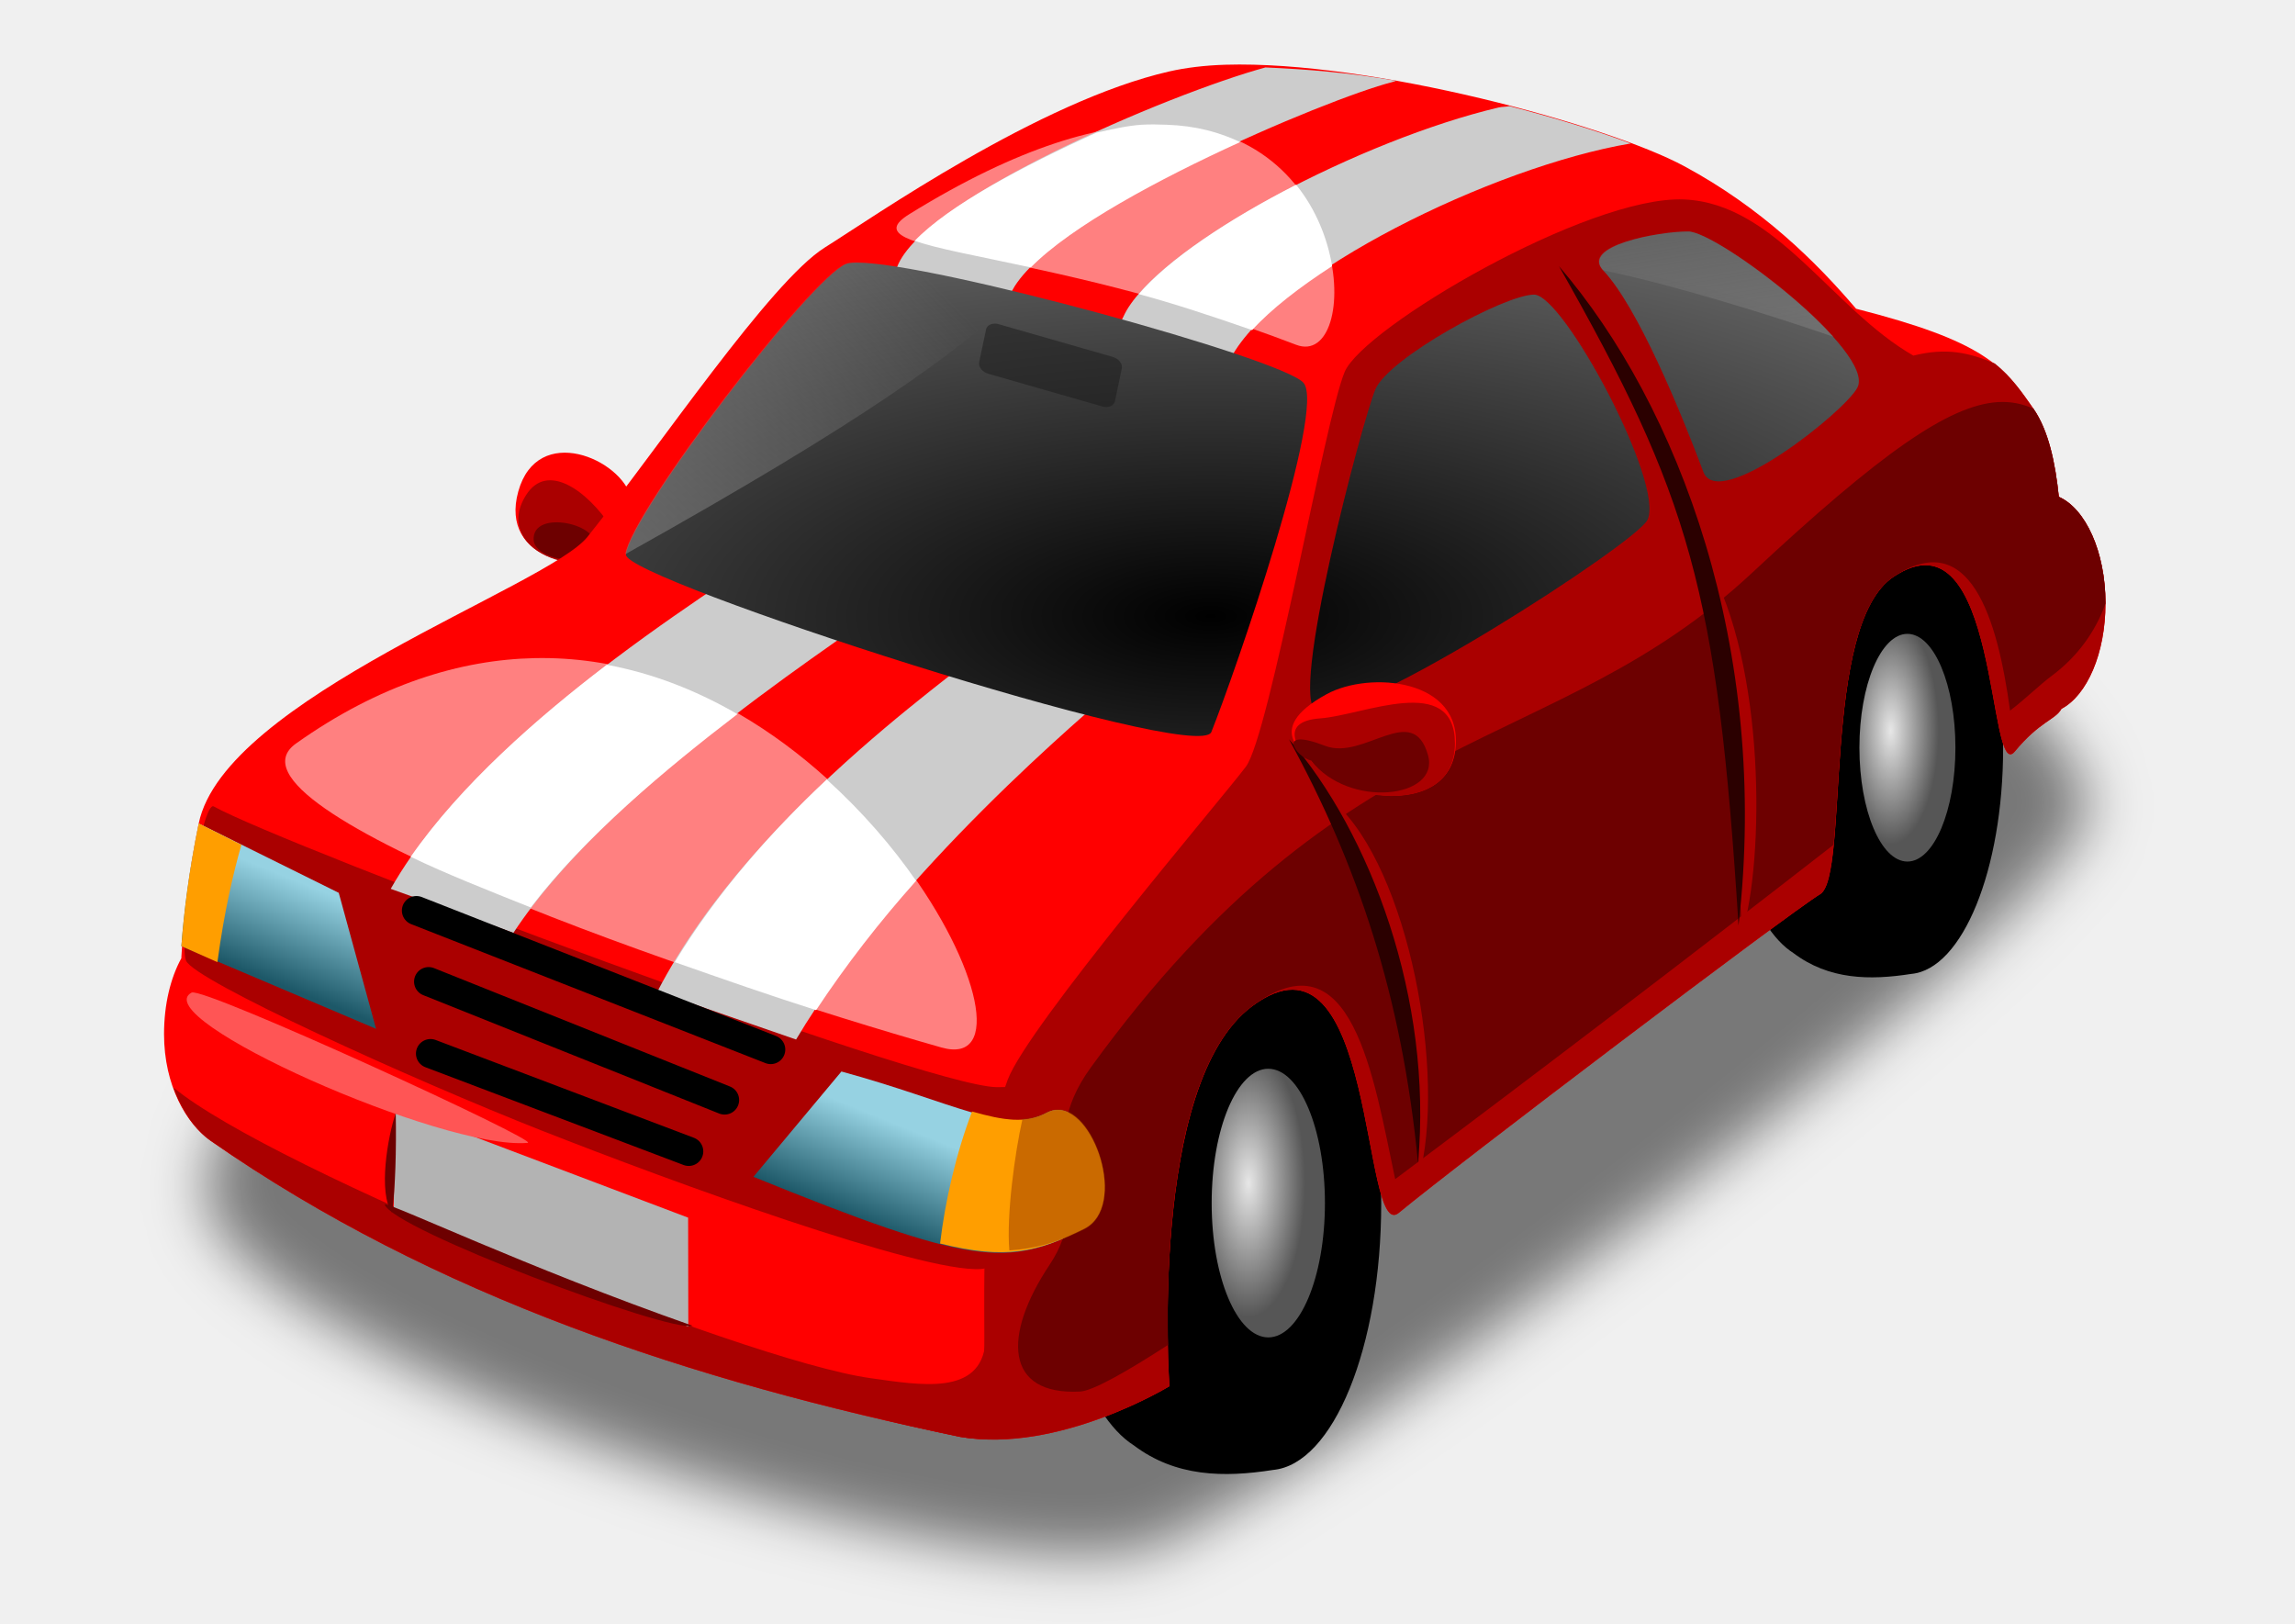
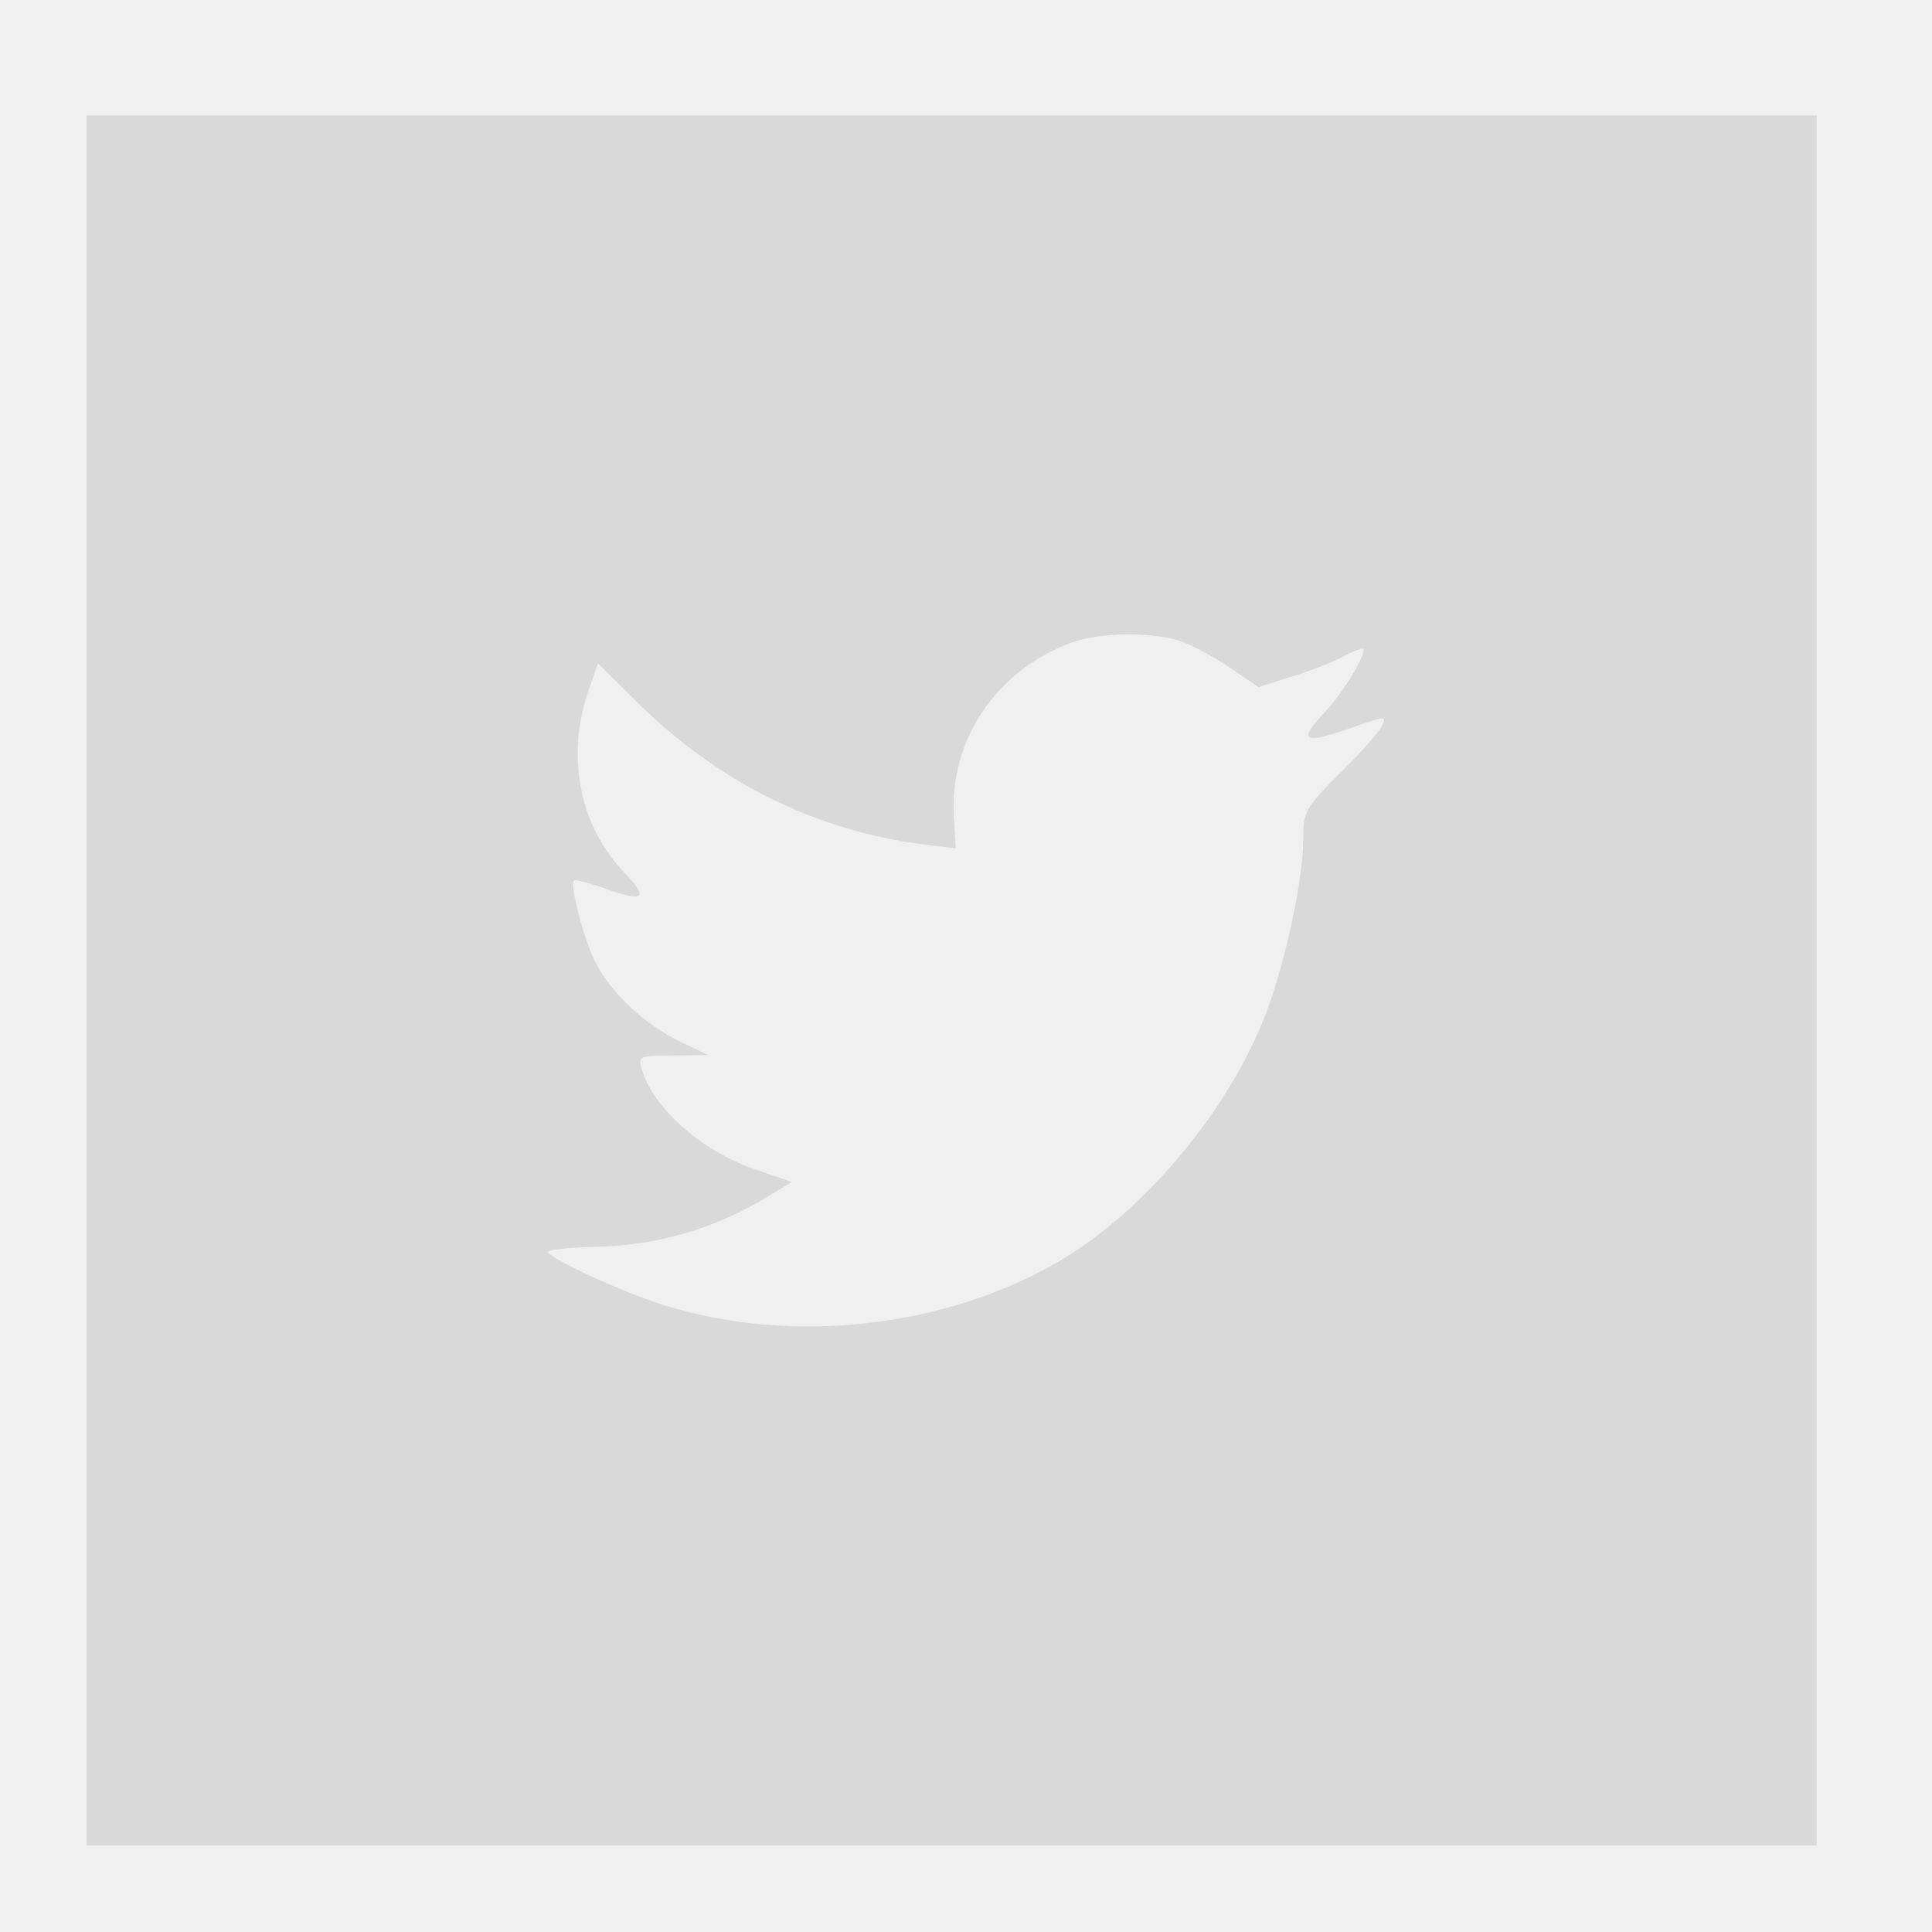
- <svg xmlns="http://www.w3.org/2000/svg" xmlns:xlink="http://www.w3.org/1999/xlink" width="350.66" height="248" viewBox="0 0 1052.362 744.094">
-   <defs>
-     <radialGradient id="a" gradientUnits="userSpaceOnUse" cy="-15.034" cx="22.682" gradientTransform="matrix(1 0 0 2.37143 0 19.952)" r="3.243">
-       <stop stop-color="#e7e7e7" offset="0" />
-       <stop stop-color="#565656" offset="1" />
-     </radialGradient>
-     <radialGradient id="c" gradientUnits="userSpaceOnUse" cy="30.67" cx="25.501" gradientTransform="matrix(1.55222 0 0 .6192 -14.018 5.14)" r="15.188">
-       <stop offset="0" />
-       <stop stop-color="#5e5e5e" offset="1" />
-     </radialGradient>
-     <radialGradient xlink:href="#a" id="f" gradientUnits="userSpaceOnUse" gradientTransform="matrix(1 0 0 2.37143 0 19.952)" cx="22.682" cy="-15.034" r="3.243" />
-     <radialGradient xlink:href="#a" id="g" gradientUnits="userSpaceOnUse" gradientTransform="matrix(1 0 0 2.37143 0 19.952)" cx="22.682" cy="-15.034" r="3.243" />
-     <radialGradient xlink:href="#c" id="i" gradientUnits="userSpaceOnUse" gradientTransform="matrix(29.1164 0 0 11.61495 -339.17 200.348)" cx="25.501" cy="30.67" r="15.188" />
-     <linearGradient id="b" y2="35.871" gradientUnits="userSpaceOnUse" x2="10.783" gradientTransform="matrix(1.04306 0 0 1.04306 -1.034 -1.279)" y1="33.647" x1="11.685">
-       <stop stop-color="#96d2e2" offset="0" />
-       <stop stop-color="#1d5868" offset="1" />
-     </linearGradient>
-     <linearGradient id="d">
-       <stop stop-color="#666" offset="0" />
-       <stop stop-color="#ababab" stop-opacity="0" offset="1" />
-     </linearGradient>
-     <linearGradient xlink:href="#b" id="h" gradientUnits="userSpaceOnUse" gradientTransform="matrix(19.56562 0 0 19.56562 -95.62 79.961)" x1="11.685" y1="33.647" x2="10.783" y2="35.871" />
-     <linearGradient xlink:href="#d" id="j" gradientUnits="userSpaceOnUse" gradientTransform="matrix(19.56562 0 0 19.56562 -95.62 79.961)" x1="22.901" y1="27.156" x2="21.304" y2="16.709" />
-     <linearGradient xlink:href="#d" id="k" gradientUnits="userSpaceOnUse" gradientTransform="matrix(19.56562 0 0 19.56562 -95.62 79.961)" x1="9.65" y1="29.287" x2="20.748" y2="18.285" />
-     <filter id="e" color-interpolation-filters="sRGB">
-       <feGaussianBlur stdDeviation=".573" />
-     </filter>
-   </defs>
-   <g transform="translate(151.895 -274.138)">
-     <path d="M131.391 525.191c-14.52 13.473-54.467 6.046-45.645-25.747 8.822-31.793 47.57-14.891 51.867 3.143-2.893 12.167-5.581 12.756-6.221 22.605z" fill="red" />
-     <path d="M131.391 525.191c-15.597 16.706-57.979 1.242-42.087-24.085 9.721-15.493 28.094-2.041 39.129 14.646-2.893 12.166 3.598-.41 2.957 9.439z" fill="#a00" />
-     <path d="M4.902 37.413c-.088 2.787 13.92 8.038 18.822 7.254 2.332-.373 19.696-13.492 19.213-15.097-2.94-9.803-37.8.368-38.035 7.843z" transform="matrix(22.69597 0 0 22.69597 -168.698 -28.511)" opacity=".5" filter="url(#e)" />
-     <g color="#000">
-       <path d="M681.793 507.108c-24.166 0-43.832 46.613-43.832 103.922 0 48.01 13.85 88.19 32.52 100.035 16.26 12.253 34.928 12.54 54.082 9.544 23.367-2.147 42.064-47.629 42.064-103.569 0-57.309-19.664-103.922-43.832-103.922-18.117 10.33-23.59 3.623-41.004-6.01z" enable-background="accumulate" />
-       <path d="M27.058-14.548a3.243 7.691 0 11-6.487 0 3.243 7.691 0 116.487 0z" transform="matrix(6.78678 0 0 6.78678 561.119 715.627)" fill="url(#f)" enable-background="accumulate" />
-     </g>
-     <g color="#000">
-       <path d="M381.365 696.173c-28.51 0-51.712 54.995-51.712 122.608 0 56.643 16.34 104.045 38.367 118.022 19.183 14.455 41.207 14.794 63.805 11.26 27.57-2.534 49.627-56.193 49.627-122.191 0-67.614-23.2-122.608-51.712-122.608-21.376 12.187-27.833 4.275-48.377-7.09z" enable-background="accumulate" />
-       <path d="M27.058-14.548a3.243 7.691 0 11-6.487 0 3.243 7.691 0 116.487 0z" transform="matrix(8.00704 0 0 8.00704 238.993 942.184)" fill="url(#g)" enable-background="accumulate" />
-     </g>
-     <path d="M119.911 525.041c-5.31 10.076-26.593 4.821-27.1-3.335-.916-14.797 32.48-6.873 27.1 3.335z" fill="#6d0000" />
-     <path d="M410.022 303.735c-9.522.288-18.216 1.361-25.68 3.057-59.714 13.571-136.31 67.18-158.024 80.751-24.896 15.56-76.263 91.967-108.834 132.679-18.262 22.827-166.486 74.017-178.26 131.414-4.93 24.028-6.918 43.975-7.949 61.144-.012.193.011.42 0 .612-4.978 9.093-7.949 21.16-7.949 34.85 0 23.635 10.341 41.21 21.4 48.914 103.03 71.773 222.019 110.383 343.626 135.736 45.224 7.786 95.994-23.234 95.994-23.234s-9.862-138.737 37.908-174.255c57.199-42.528 50.007 109.066 67.257 94.77 26.764-22.179 179.64-137.987 193.207-146.13 13.571-8.143.283-123.288 33.629-145.518 48.857-32.572 42.933 95.517 55.64 80.096 11.467-13.917 18.587-14.451 21.399-19.566 11.74-6.193 20.178-25.423 20.178-48.302 0-23.635-9.062-43.425-21.4-48.913-1.612-15.62-4.71-30.36-11.616-40.354-13.806-19.977-23.054-31.026-81.335-45.863-18.589-21.816-43.593-46.408-78.877-65.41-35.04-18.889-143.667-48.489-210.333-46.482z" color="#000" fill="red" enable-background="accumulate" />
-     <path d="M383.123 331.253c-29.195-.983-67.784 9.896-118.005 40.965-30.063 18.599 58.462 14.25 177.314 59.92 29.964 11.515 28.275-97.936-59.31-100.885zM93.313 575.819c-33.964.695-71.172 11.97-109.446 39.131-41.614 29.533 187.148 108.584 295.926 139.405 55.853 15.825-39.315-181.55-186.484-178.536z" fill="#ff8080" />
-     <path d="M620.355 365.505c-44.06-1.881-147.186 58.733-155.686 79.129-9.065 21.755-34.41 166.476-45.287 180.982-10.878 14.504-99.742 118.646-109.17 143.451-13.783 36.269-10.11 109.27-10.856 127.07-.636 15.164-13.73 27.92-44.023 29.433 11.02 2.544 21.943 5.029 33.017 7.338 45.224 7.786 95.994-23.234 95.994-23.234s-9.862-138.737 37.908-174.256c57.199-42.528 50.007 109.066 67.257 94.771 26.764-22.18 179.64-137.987 193.207-146.13 13.57-8.143.283-123.289 33.629-145.518 48.857-32.572 42.933 95.517 55.64 80.096 11.467-13.917 18.587-14.452 21.399-19.567 11.74-6.192 20.178-25.422 20.178-48.301 0-23.635-9.062-43.425-21.4-48.914-1.612-15.62-4.71-30.36-11.616-40.354-5.498-7.955-10.294-14.86-17.732-20.787-11.758-4.956-22.119-7.41-37.34-3.605-37.414-21.384-62.896-69.798-105.122-71.6z" color="#000" fill="#a00" enable-background="accumulate" />
-     <path d="M335.89 758.034c-19.943 5.439.475 14.84-30.82 14.504-33.463-.36-326.352-110.595-358.972-128.725-5.012-2.784-16.317 61.643-12.691 70.709 3.626 9.065 103.343 54.39 163.174 77.96 59.83 23.569 174.05 65.268 201.254 63.456 27.195-1.814 72.522-97.904 38.073-97.904z" fill="#a00" />
-     <path d="M45.512 757.152l118.407 44.845M44.647 724.157l135.712 54.285" fill="none" stroke="#000" stroke-width="13.345" stroke-linecap="round" />
-     <path d="M-60.768 651.639c-4.484 21.858-6.755 40.099-7.949 56.251l89.27 37.91-17.12-62.37-64.202-31.795zm294.706 113.725l-40.354 48.302c100.635 40.812 116.07 41.506 151.634 23.845 21.585-10.72 2.042-63.456-17.12-53.194-19.162 10.263-42.243-4.795-94.16-18.954z" fill="url(#h)" />
-     <path d="M428.367 304.973c-44.008 11.978-160.504 61.376-169.366 92.936-4.252 15.147-51.531 118.699-56.25 126.566-4.72 7.866-130.26 77.305-175.48 157.137l56.252 20.178c45.788-69.75 160.448-140.62 173.032-151.634 12.586-11.012 44.185-125.004 56.863-144.907 22.506-35.33 143.142-85.92 173.033-93.548.732-.193 1.236-.386 1.834-.612-20.746-3.695-41.398-5.327-59.913-6.115zm111.891 17.731c-1.643.373-3.393.259-4.891.612-62.69 14.774-151.966 61.46-170.589 92.937-8.01 13.54-56.422 143.155-61.143 151.022-4.72 7.866-108.858 74.332-154.08 161.416l63.588 22.01C258.93 673.7 347.91 599.687 360.496 588.674c12.586-11.013 40.864-129.59 51.97-150.41 20.762-38.918 120.164-87.788 183.43-98.44-15.41-5.736-34.72-11.731-55.64-17.12z" fill="#ccc" />
-     <path d="M622.193 380.174c-13.571 0-49.521 6.596-38.859 17.965 15.75 16.794 35.263 64.094 45.858 92.324 6.942 18.5 65.225-27.896 70.653-38.754 8.143-16.285-64.079-71.537-77.65-71.537zM240.938 394.47c-2.29.014-3.801.174-4.892.612-16.067 6.372-98.25 113.977-100.886 133.29-1.513 11.089 262.293 96.649 268.408 81.32 10.857-27.143 52.879-148.524 42.188-160.193-10.326-11.273-170.48-55.235-204.836-55.028zm310.613 14.674c-13.572 0-66.681 29.06-72.76 43.412-5.965 14.08-40.21 143.55-26.903 147.353 19 5.428 146.205-76.577 151.633-87.435 8.143-16.285-38.4-103.33-51.97-103.33z" fill="url(#i)" />
-     <path d="M-72.385 772.702c4.026 11.193 10.369 19.755 17.12 24.457 103.03 71.774 222.019 110.383 343.627 135.736 9.288 1.6 18.857 1.07 28.125 0-2.7-29.592-14.867-63.45-16.508-43.411-2.028 24.753-29.868 19.664-52.582 16.508-59.313-8.234-274.73-95.853-319.767-133.294z" color="#000" fill="#a00" enable-background="accumulate" />
-     <path d="M29.48 781.613l-.893 48.115 135.141 52.662-.085-50.013L29.48 781.613z" fill="#b3b3b3" />
-     <path d="M39.063 691.574L201.52 755.3" fill="none" stroke="#000" stroke-width="13.345" stroke-linecap="round" />
-     <path d="M764.04 458.432c-22.346 1.498-53.664 23.344-112.502 78.262-91.333 85.247-185.91 64.9-303.26 226.84-27.264 37.624 2.906 57.765-18.85 90.4-21.757 32.636-20.49 59.99 13.959 58.176 5.852-.307 21.343-9.102 40.354-21.4-.878-38.078 1.034-127.43 38.52-155.302 45.844-34.085 55.594 32.093 65.598 79.309C553.949 765.273 623 712.677 688.85 661.425c3.638-36.68 2.343-106.116 27.514-122.897 35.004-23.336 47.68 18.97 53.444 61.361 7.36-5.616 13.093-11.454 19.316-16.114 11.573-8.666 19.852-20.05 24.457-33.018v-.612c-.158-23.36-9.17-42.862-21.399-48.302-1.613-15.62-4.71-30.36-11.617-40.354-4.992-2.308-10.519-3.459-16.509-3.057h-.015z" fill="#6d0000" />
-     <path d="M-60.768 651.639c-4.484 21.858-6.755 40.099-7.949 56.251l16.509 7.337c3.183-23.654 7.531-41.811 11.005-53.798l-19.564-9.791zM331.76 783.094c-1.19.174-2.471.582-3.669 1.223-9.451 5.062-19.893 3.5-34.24-.612-7.366 19.133-12.411 41.359-14.675 60.531 29.95 7.495 44.573 3.933 66.034-6.725 20.236-10.05 4.406-57.04-13.451-54.417z" fill="#ff9e00" />
-     <path d="M622.193 380.174c-13.571 0-49.793 6.363-39.131 17.73 33.143 7.089 73.44 19.477 105.776 30.573-19.35-21.795-57.174-48.302-66.645-48.302z" fill="url(#j)" />
-     <path d="M240.656 394.242c-2.29.014-3.8.174-4.891.612-16.068 6.372-98.25 113.977-100.886 133.29 111.49-62.302 150.825-91.69 181.975-119.883-33.34-8.125-63.447-14.095-76.199-14.018z" fill="url(#k)" />
-     <path d="M-64.037 729.184c5.315-2.867 160.52 68.315 154.108 68.896-38.86 3.52-175.432-57.394-154.108-68.896z" fill="#f55" />
-     <path d="M371.512 331.253c-6.59.44-13.335 2.028-20.788 3.668-33.72 15.363-67.543 33.271-83.154 49.525 9.702 3.555 28.137 6.83 53.194 12.229 18.74-19.085 58.917-40.56 95.994-57.475-9.496-4.52-20.401-7.503-33.63-7.948-3.649-.116-7.67-.265-11.617 0zm70.925 27.514c-31.393 16.014-58.665 34.387-72.148 50.136 16.205 4.362 33.59 10.107 51.97 16.509 8.805-9.707 21.895-19.773 36.685-29.349-2.06-12.306-7.197-25.794-16.508-37.296zM126.328 578.873c-31.961 24.351-66.926 55.04-89.878 88.046 16.118 7.785 35.128 15.276 55.028 23.233 24.49-32.239 61.806-63.431 94.77-88.657-18.328-10.606-38.31-18.64-59.92-22.622zm100.886 52.582c-24.93 23.388-50.612 52.057-69.702 83.766 22.312 7.84 43.927 15.381 64.81 22.01 13.66-20.686 29.278-40.768 45.858-59.309-10.851-15.69-24.68-31.712-40.966-46.469z" fill="#fff" />
-     <path d="M631.14 532.244c8.602 48.944 12.823 110.925 15.739 169.848 10.494-34.365 10.674-123.322-15.738-169.848z" fill="#a00" />
-     <path d="M562.972 396.116c59.878 105.575 72.677 148.116 82.323 302.268 14.588-126.883-27.417-238.427-82.323-302.268z" fill="#2b0000" />
-     <path d="M460.2 642.147c22.177 56.182 39.974 119.976 38.365 172.562 13.21-47.94-4.712-142.33-38.366-172.562z" fill="#a00" />
-     <path d="M439.153 612.997c31.228 57.088 51.74 117.26 59.181 194.276 6.875-75.091-21.907-151.38-59.181-194.276z" fill="#2b0000" />
-     <path d="M449.3 622.751c10.737 17.894 62.63 26.841 66.209-5.368 3.579-32.21-39.367-35.788-59.05-25.051-31.3 17.073-7.158 28.63-7.158 30.42z" fill="red" />
-     <path d="M449.3 622.751c9.01 18.326 66.147 27.768 65.96-7.959-.17-32.406-42.148-12.732-61.765-11.35-20.151 1.42-9.376 15.793-4.195 19.31z" fill="#a00" />
-     <path d="M449.3 622.751c17.214 22.212 59.152 17.428 53.617-2.405-6.961-24.943-29.394 2.605-47.199-4.313-23.005-8.937-13.326 5.36-6.417 6.718z" fill="#6d0000" />
-     <rect transform="matrix(.96122 .27577 -.20533 .9787 0 0)" rx="5.27" ry="3.939" height="23.239" width="64.786" y="322.75" x="382.145" opacity=".5" color="#000" fill="#1a1a1a" enable-background="accumulate" />
-     <path d="M29.577 784.445c-3.665 10.564-8.204 36.737-1.658 45.764 1.48-12.199 1.962-28.39 1.658-45.764z" fill="#6d0000" />
-     <path d="M24.484 826.294c3.454 11.343 130.56 58.954 141.214 55.66C89.31 855.15 26.714 825.324 24.482 826.3z" fill="#6d0000" />
-     <path d="M332.057 782.844c-1.19.174-3.027.566-4.225 1.207-3.446 1.846-7.01 2.735-10.862 3.017-3.557 15.781-7.402 44.28-6.034 60.345 11.75-.78 22.277-3.636 34.397-9.655 20.236-10.05 4.58-57.537-13.276-54.914z" style="marker:none" opacity=".5" color="#000" fill="#963500" overflow="visible" enable-background="accumulate" />
-   </g>
+ <svg xmlns="http://www.w3.org/2000/svg" viewBox="0 0 67 67">
+   <defs />
+   <path fill="#d8d9d8" fill-rule="evenodd" d="M37.167 22.283c-2.619.953-4.274 3.411-4.086 6.101l.063 1.038-1.048-.127c-3.813-.487-7.145-2.139-9.974-4.915l-1.383-1.377-.356 1.017c-.754 2.267-.272 4.661 1.299 6.271.838.89.649 1.017-.796.487-.503-.169-.943-.296-.985-.233-.146.149.356 2.076.754 2.839.545 1.06 1.655 2.097 2.871 2.712l1.027.487-1.215.021c-1.173 0-1.215.021-1.089.467.419 1.377 2.074 2.839 3.918 3.475l1.299.444-1.131.678a11.751 11.751 0 01-5.616 1.567c-.944.021-1.719.106-1.719.17 0 .211 2.557 1.397 4.044 1.864 4.463 1.377 9.765.783 13.746-1.568 2.829-1.674 5.657-5 6.978-8.221.713-1.715 1.425-4.851 1.425-6.354 0-.975.063-1.102 1.236-2.267.692-.678 1.341-1.419 1.467-1.631.21-.403.188-.403-.88-.043-1.781.636-2.033.551-1.152-.402.649-.678 1.425-1.907 1.425-2.267 0-.063-.314.042-.671.233-.377.212-1.215.53-1.844.72l-1.131.361-1.027-.7c-.566-.381-1.361-.805-1.781-.932-1.069-.296-2.704-.254-3.668.085zM3 4h60v60H3V4z" clip-rule="evenodd" />
</svg>
